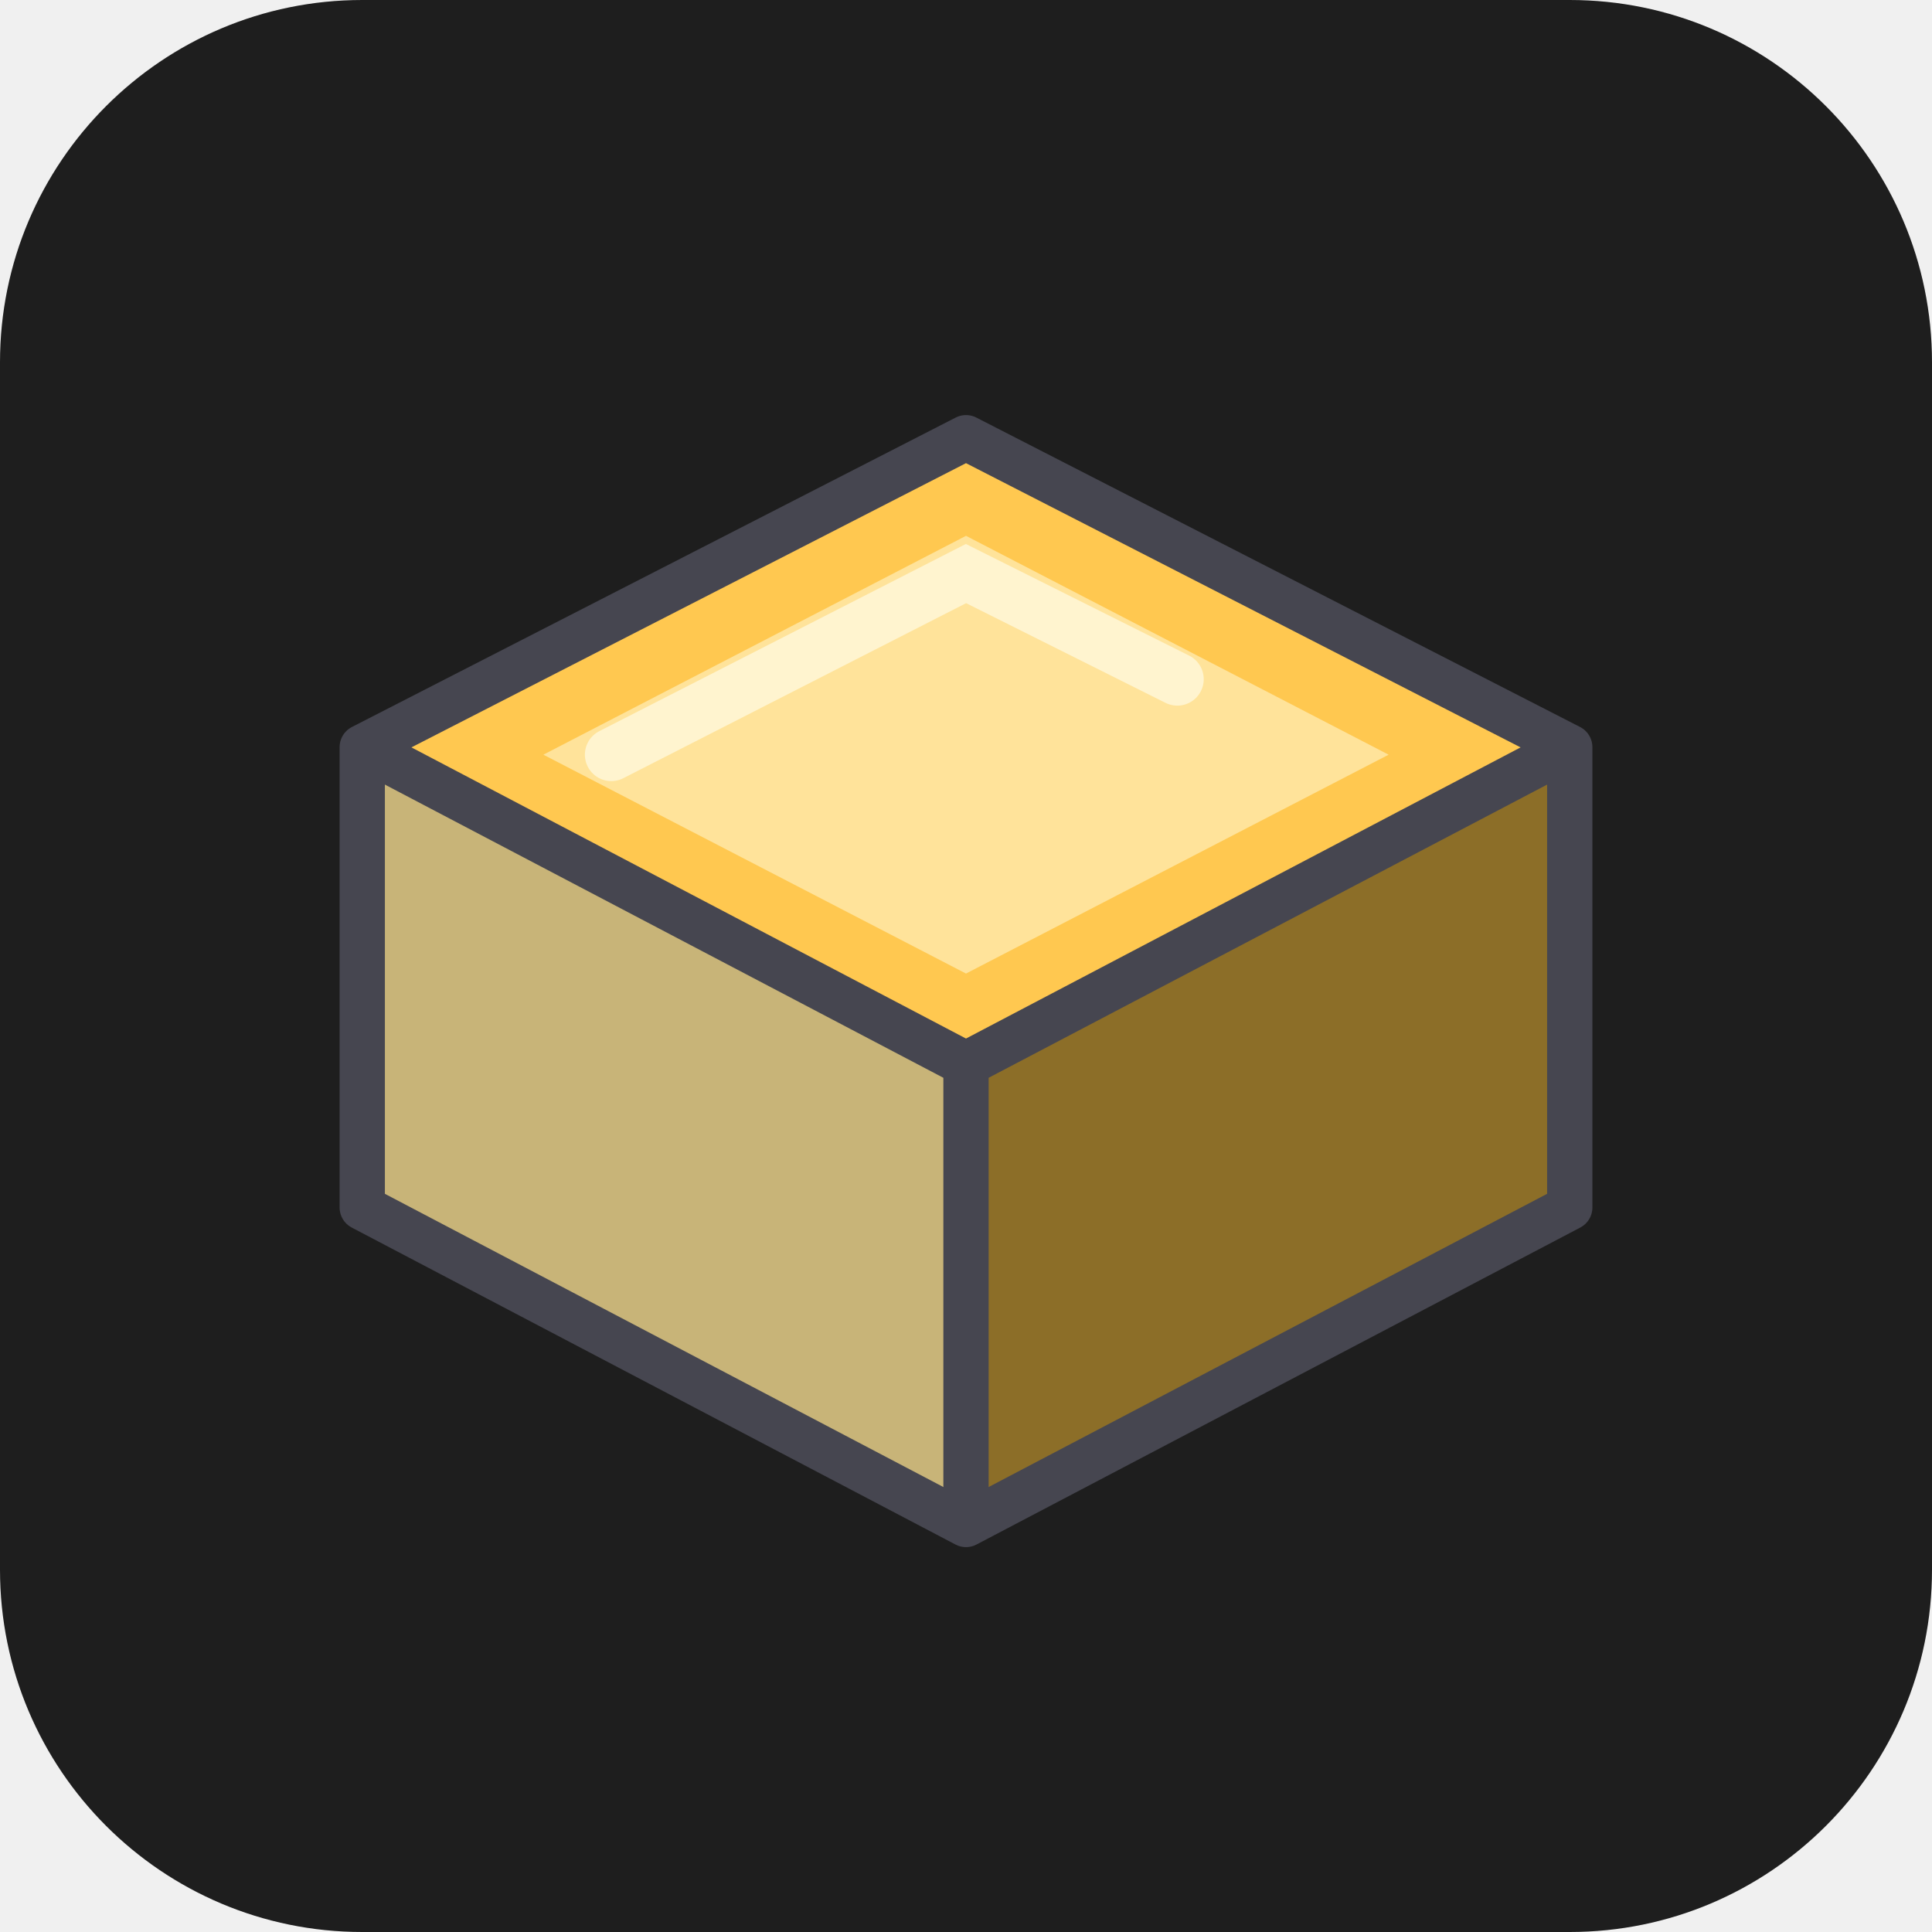
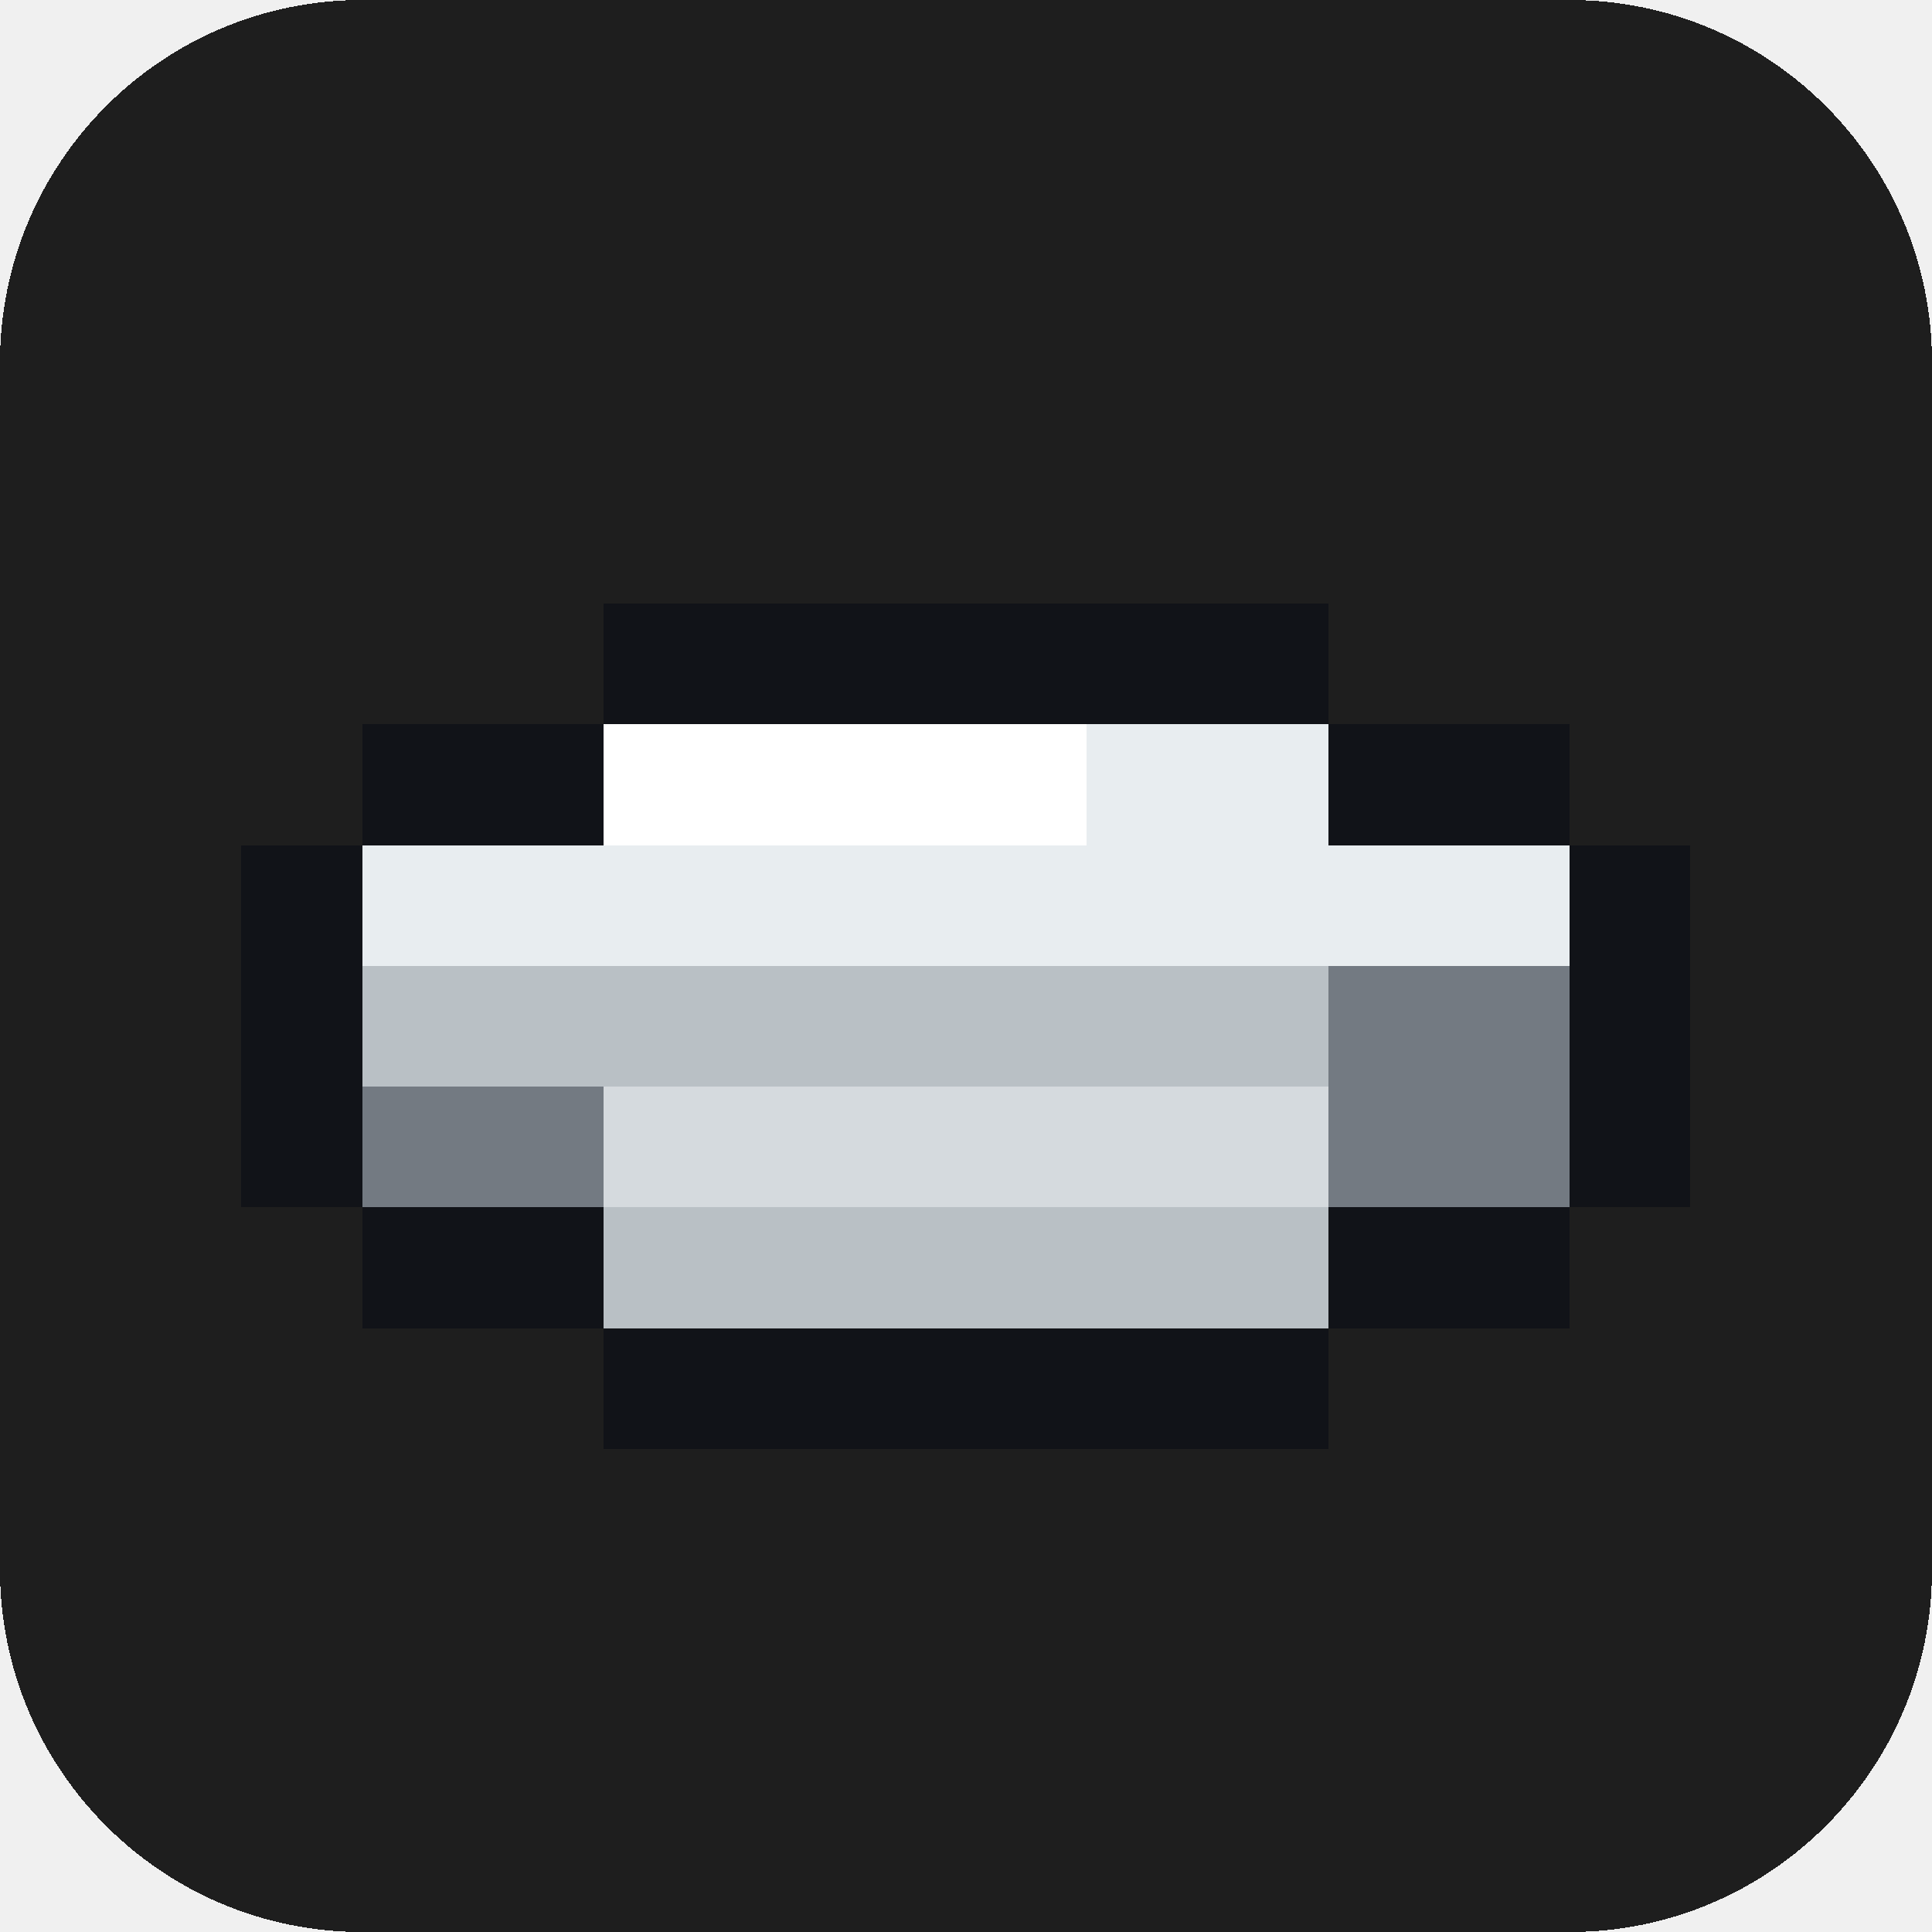
- <svg xmlns="http://www.w3.org/2000/svg" viewBox="0 0 256 256" role="img" aria-labelledby="title desc">
+ <svg xmlns="http://www.w3.org/2000/svg" viewBox="0 0 256 256" role="img" aria-labelledby="title desc" shape-rendering="crispEdges">
  <rect width="256" height="256" rx="48" fill="#1e1e1e" />
-   <path d="M48 99 128 58l80 41-80 42Z" fill="#ffc850" />
-   <path d="m48 99 80 42v61l-80-42Z" fill="#c8b478" />
-   <path d="m128 141 80-42v61l-80 42Z" fill="#8c6e28" />
-   <path d="m72 100 56-29 56 29-56 29Z" fill="#ffe39a" />
-   <path d="M48 99 128 58l80 41v61l-80 42-80-42Z" fill="none" stroke="#464650" stroke-width="6" stroke-linejoin="round" />
-   <path d="m48 99 80 42 80-42M128 141v61" fill="none" stroke="#464650" stroke-width="6" stroke-linejoin="round" />
-   <path d="m81 100 47-24 28 14" fill="none" stroke="#fff4cf" stroke-width="7" stroke-linecap="round" />
+   <path d="M48 96h32V80h96v16h32v16h16v48h-16v16h-32v16H80v-16H48v-16H32v-48h16Z" fill="#111318" />
+   <path d="M48 112h32V96h96v16h32v48h-32v16H80v-16H48Z" fill="#8b929a" />
+   <path d="M80 96h96v16h32v16H48v-16h32Z" fill="#e8edf0" />
+   <path d="M48 128h160v32h-32v16H80v-16H48Z" fill="#b9c0c5" />
+   <path d="M80 144h96v16H80Z" fill="#d5dade" />
+   <path d="M80 96h64v16H80Z" fill="#ffffff" />
+   <path d="M48 144h32v16H48ZM176 128h32v32h-32Z" fill="#737a82" />
</svg>
